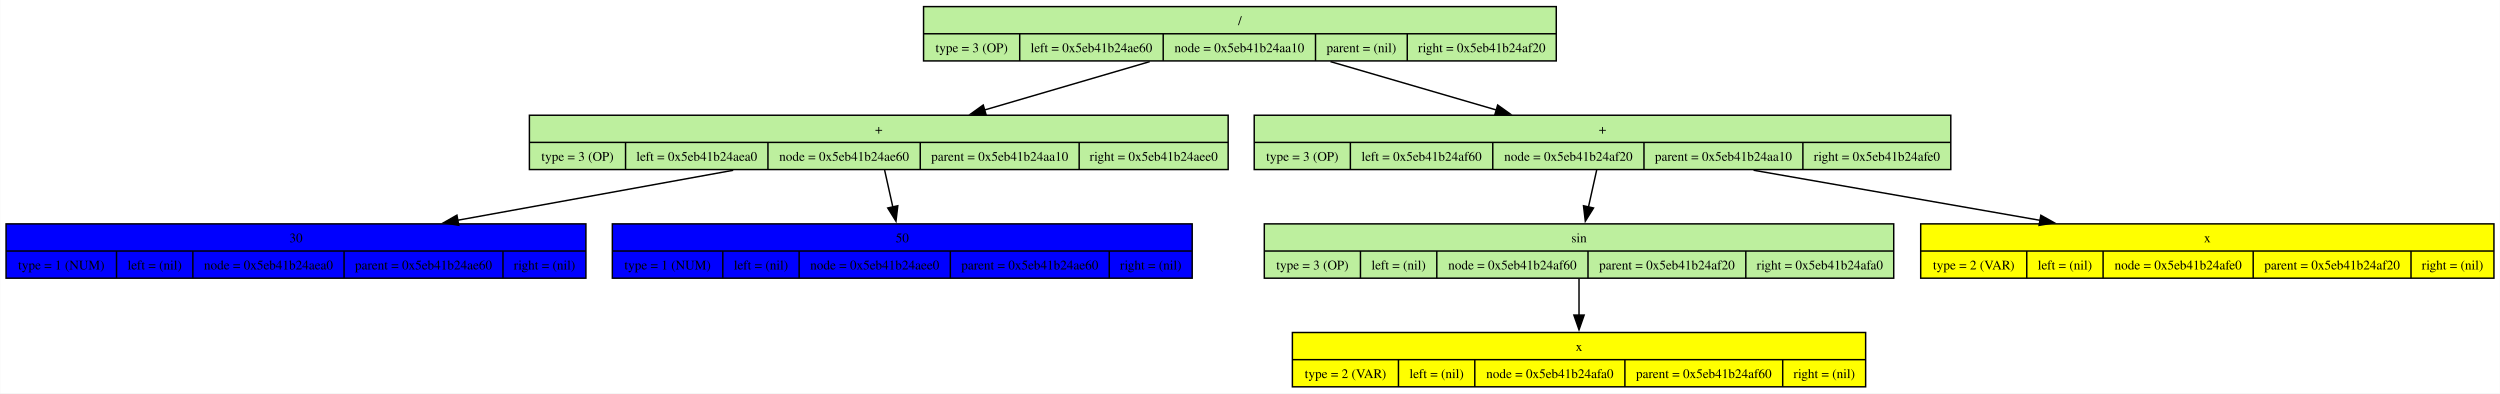
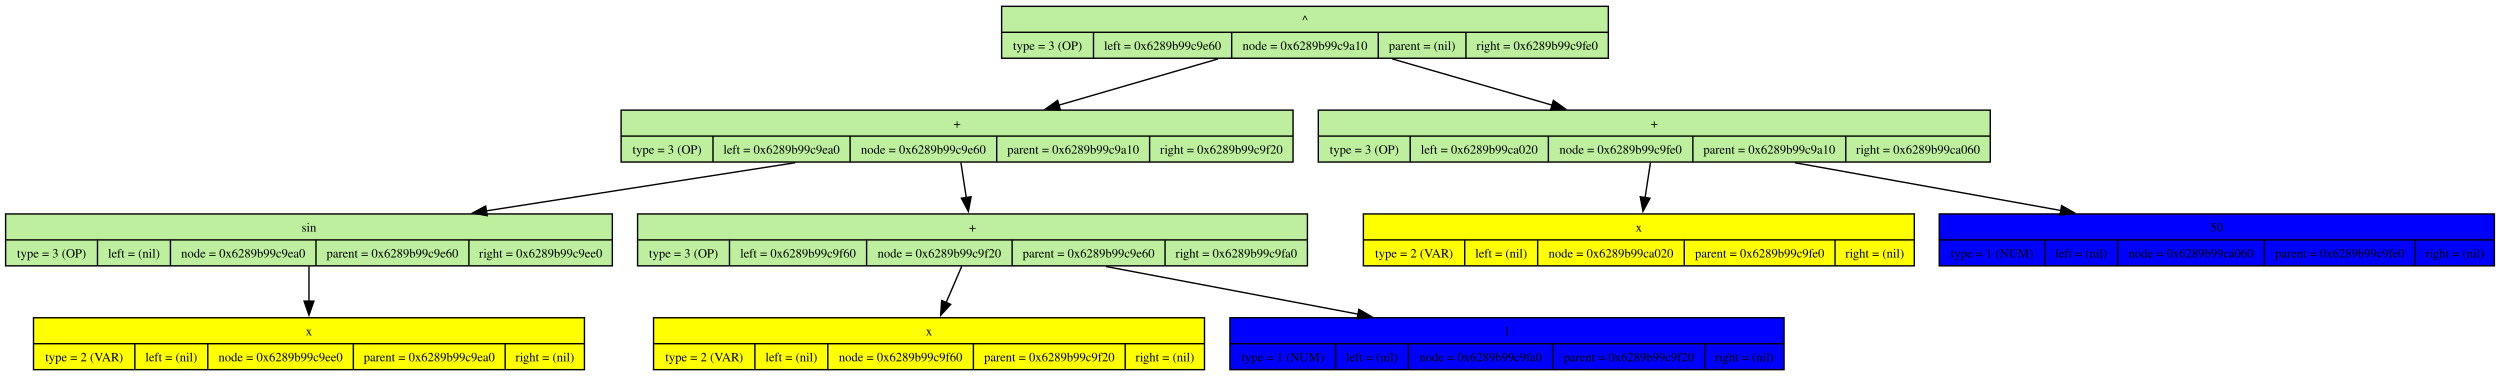
- <svg xmlns="http://www.w3.org/2000/svg" width="1703pt" height="268pt" viewBox="0.00 0.00 1702.75 268.00">
+ <svg xmlns="http://www.w3.org/2000/svg" width="1782pt" height="268pt" viewBox="0.00 0.00 1782.12 268.00">
  <g id="graph0" class="graph" transform="scale(1 1) rotate(0) translate(4 264)">
-     <polygon fill="white" stroke="none" points="-4,4 -4,-264 1698.75,-264 1698.75,4 -4,4" />
+     <polygon fill="white" stroke="none" points="-4,4 -4,-264 1778.12,-264 1778.12,4 -4,4" />
    <g id="node1" class="node">
-       <polygon fill="#bdef9e" stroke="black" points="625,-222.5 625,-259.5 1056,-259.5 1056,-222.5 625,-222.5" />
-       <text text-anchor="middle" x="840.5" y="-246.95" font-family="Times,serif" font-size="9.00">/</text>
-       <polyline fill="none" stroke="black" points="625,-241 1056,-241" />
-       <text text-anchor="middle" x="657.75" y="-228.45" font-family="Times,serif" font-size="9.00">type = 3 (OP)</text>
-       <polyline fill="none" stroke="black" points="690.5,-222.5 690.5,-241" />
-       <text text-anchor="middle" x="739.38" y="-228.45" font-family="Times,serif" font-size="9.00">left = 0x5eb41b24ae60</text>
-       <polyline fill="none" stroke="black" points="788.25,-222.5 788.25,-241" />
-       <text text-anchor="middle" x="840.12" y="-228.45" font-family="Times,serif" font-size="9.00">node = 0x5eb41b24aa10</text>
-       <polyline fill="none" stroke="black" points="892,-222.5 892,-241" />
-       <text text-anchor="middle" x="923.25" y="-228.45" font-family="Times,serif" font-size="9.00">parent = (nil)</text>
-       <polyline fill="none" stroke="black" points="954.5,-222.5 954.5,-241" />
-       <text text-anchor="middle" x="1005.25" y="-228.45" font-family="Times,serif" font-size="9.00">right = 0x5eb41b24af20</text>
+       <polygon fill="#bdef9e" stroke="black" points="710,-222.5 710,-259.5 1142.5,-259.5 1142.5,-222.5 710,-222.5" />
+       <text text-anchor="middle" x="926.25" y="-246.95" font-family="Times,serif" font-size="9.00">^</text>
+       <polyline fill="none" stroke="black" points="710,-241 1142.5,-241" />
+       <text text-anchor="middle" x="742.75" y="-228.45" font-family="Times,serif" font-size="9.00">type = 3 (OP)</text>
+       <polyline fill="none" stroke="black" points="775.5,-222.5 775.5,-241" />
+       <text text-anchor="middle" x="824.75" y="-228.45" font-family="Times,serif" font-size="9.00">left = 0x6289b99c9e60</text>
+       <polyline fill="none" stroke="black" points="874,-222.5 874,-241" />
+       <text text-anchor="middle" x="926.25" y="-228.45" font-family="Times,serif" font-size="9.00">node = 0x6289b99c9a10</text>
+       <polyline fill="none" stroke="black" points="978.5,-222.5 978.5,-241" />
+       <text text-anchor="middle" x="1009.75" y="-228.45" font-family="Times,serif" font-size="9.00">parent = (nil)</text>
+       <polyline fill="none" stroke="black" points="1041,-222.5 1041,-241" />
+       <text text-anchor="middle" x="1091.75" y="-228.45" font-family="Times,serif" font-size="9.00">right = 0x6289b99c9fe0</text>
    </g>
    <g id="node2" class="node">
-       <polygon fill="#bdef9e" stroke="black" points="356.5,-148.5 356.5,-185.5 832.5,-185.5 832.5,-148.5 356.5,-148.5" />
-       <text text-anchor="middle" x="594.5" y="-172.95" font-family="Times,serif" font-size="9.00">+</text>
-       <polyline fill="none" stroke="black" points="356.5,-167 832.5,-167" />
-       <text text-anchor="middle" x="389.25" y="-154.45" font-family="Times,serif" font-size="9.00">type = 3 (OP)</text>
-       <polyline fill="none" stroke="black" points="422,-148.5 422,-167" />
-       <text text-anchor="middle" x="470.5" y="-154.45" font-family="Times,serif" font-size="9.00">left = 0x5eb41b24aea0</text>
-       <polyline fill="none" stroke="black" points="519,-148.5 519,-167" />
-       <text text-anchor="middle" x="570.88" y="-154.45" font-family="Times,serif" font-size="9.00">node = 0x5eb41b24ae60</text>
-       <polyline fill="none" stroke="black" points="622.75,-148.5 622.75,-167" />
-       <text text-anchor="middle" x="676.88" y="-154.45" font-family="Times,serif" font-size="9.00">parent = 0x5eb41b24aa10</text>
-       <polyline fill="none" stroke="black" points="731,-148.5 731,-167" />
-       <text text-anchor="middle" x="781.75" y="-154.45" font-family="Times,serif" font-size="9.00">right = 0x5eb41b24aee0</text>
+       <polygon fill="#bdef9e" stroke="black" points="438.75,-148.5 438.75,-185.5 917.75,-185.5 917.75,-148.5 438.75,-148.5" />
+       <text text-anchor="middle" x="678.25" y="-172.95" font-family="Times,serif" font-size="9.00">+</text>
+       <polyline fill="none" stroke="black" points="438.75,-167 917.75,-167" />
+       <text text-anchor="middle" x="471.5" y="-154.45" font-family="Times,serif" font-size="9.00">type = 3 (OP)</text>
+       <polyline fill="none" stroke="black" points="504.25,-148.5 504.25,-167" />
+       <text text-anchor="middle" x="553.12" y="-154.45" font-family="Times,serif" font-size="9.00">left = 0x6289b99c9ea0</text>
+       <polyline fill="none" stroke="black" points="602,-148.5 602,-167" />
+       <text text-anchor="middle" x="654.25" y="-154.45" font-family="Times,serif" font-size="9.00">node = 0x6289b99c9e60</text>
+       <polyline fill="none" stroke="black" points="706.5,-148.5 706.5,-167" />
+       <text text-anchor="middle" x="761" y="-154.45" font-family="Times,serif" font-size="9.00">parent = 0x6289b99c9a10</text>
+       <polyline fill="none" stroke="black" points="815.5,-148.5 815.5,-167" />
+       <text text-anchor="middle" x="866.62" y="-154.45" font-family="Times,serif" font-size="9.00">right = 0x6289b99c9f20</text>
    </g>
    <g id="edge1" class="edge">
-       <path fill="none" stroke="black" d="M779.06,-222.02C744.88,-212.01 702.16,-199.51 666.43,-189.05" />
-       <polygon fill="black" stroke="black" points="667.62,-185.75 657.04,-186.3 665.65,-192.47 667.62,-185.75" />
+       <path fill="none" stroke="black" d="M864.31,-222.02C829.85,-212.01 786.79,-199.51 750.77,-189.05" />
+       <polygon fill="black" stroke="black" points="751.86,-185.73 741.28,-186.3 749.91,-192.45 751.86,-185.73" />
+     </g>
+     <g id="node8" class="node">
+       <polygon fill="#bdef9e" stroke="black" points="935.75,-148.5 935.75,-185.5 1414.75,-185.5 1414.75,-148.5 935.75,-148.5" />
+       <text text-anchor="middle" x="1175.25" y="-172.95" font-family="Times,serif" font-size="9.00">+</text>
+       <polyline fill="none" stroke="black" points="935.75,-167 1414.75,-167" />
+       <text text-anchor="middle" x="968.5" y="-154.45" font-family="Times,serif" font-size="9.00">type = 3 (OP)</text>
+       <polyline fill="none" stroke="black" points="1001.25,-148.5 1001.25,-167" />
+       <text text-anchor="middle" x="1050.5" y="-154.45" font-family="Times,serif" font-size="9.00">left = 0x6289b99ca020</text>
+       <polyline fill="none" stroke="black" points="1099.75,-148.5 1099.75,-167" />
+       <text text-anchor="middle" x="1151.25" y="-154.45" font-family="Times,serif" font-size="9.00">node = 0x6289b99c9fe0</text>
+       <polyline fill="none" stroke="black" points="1202.75,-148.5 1202.75,-167" />
+       <text text-anchor="middle" x="1257.25" y="-154.45" font-family="Times,serif" font-size="9.00">parent = 0x6289b99c9a10</text>
+       <polyline fill="none" stroke="black" points="1311.75,-148.5 1311.75,-167" />
+       <text text-anchor="middle" x="1363.25" y="-154.45" font-family="Times,serif" font-size="9.00">right = 0x6289b99ca060</text>
+     </g>
+     <g id="edge7" class="edge">
+       <path fill="none" stroke="black" d="M988.44,-222.02C1023.03,-212.01 1066.28,-199.51 1102.44,-189.05" />
+       <polygon fill="black" stroke="black" points="1103.33,-192.44 1111.97,-186.3 1101.39,-185.71 1103.33,-192.44" />
+     </g>
+     <g id="node3" class="node">
+       <polygon fill="#bdef9e" stroke="black" points="0,-74.5 0,-111.5 432.5,-111.5 432.5,-74.5 0,-74.5" />
+       <text text-anchor="middle" x="216.25" y="-98.95" font-family="Times,serif" font-size="9.00">sin</text>
+       <polyline fill="none" stroke="black" points="0,-93 432.5,-93" />
+       <text text-anchor="middle" x="32.75" y="-80.45" font-family="Times,serif" font-size="9.00">type = 3 (OP)</text>
+       <polyline fill="none" stroke="black" points="65.5,-74.5 65.5,-93" />
+       <text text-anchor="middle" x="91.5" y="-80.45" font-family="Times,serif" font-size="9.00">left = (nil)</text>
+       <polyline fill="none" stroke="black" points="117.5,-74.5 117.5,-93" />
+       <text text-anchor="middle" x="169.38" y="-80.45" font-family="Times,serif" font-size="9.00">node = 0x6289b99c9ea0</text>
+       <polyline fill="none" stroke="black" points="221.25,-74.5 221.25,-93" />
+       <text text-anchor="middle" x="275.75" y="-80.45" font-family="Times,serif" font-size="9.00">parent = 0x6289b99c9e60</text>
+       <polyline fill="none" stroke="black" points="330.25,-74.5 330.25,-93" />
+       <text text-anchor="middle" x="381.38" y="-80.45" font-family="Times,serif" font-size="9.00">right = 0x6289b99c9ee0</text>
+     </g>
+     <g id="edge2" class="edge">
+       <path fill="none" stroke="black" d="M562.86,-148.02C495.9,-137.58 411.47,-124.42 342.7,-113.71" />
+       <polygon fill="black" stroke="black" points="343.28,-110.26 332.87,-112.17 342.21,-117.17 343.28,-110.26" />
    </g>
    <g id="node5" class="node">
-       <polygon fill="#bdef9e" stroke="black" points="850.25,-148.5 850.25,-185.5 1324.75,-185.5 1324.75,-148.5 850.25,-148.5" />
-       <text text-anchor="middle" x="1087.5" y="-172.95" font-family="Times,serif" font-size="9.00">+</text>
-       <polyline fill="none" stroke="black" points="850.25,-167 1324.75,-167" />
-       <text text-anchor="middle" x="883" y="-154.45" font-family="Times,serif" font-size="9.00">type = 3 (OP)</text>
-       <polyline fill="none" stroke="black" points="915.75,-148.5 915.75,-167" />
-       <text text-anchor="middle" x="964.25" y="-154.45" font-family="Times,serif" font-size="9.00">left = 0x5eb41b24af60</text>
-       <polyline fill="none" stroke="black" points="1012.75,-148.5 1012.75,-167" />
-       <text text-anchor="middle" x="1064.25" y="-154.45" font-family="Times,serif" font-size="9.00">node = 0x5eb41b24af20</text>
-       <polyline fill="none" stroke="black" points="1115.75,-148.5 1115.75,-167" />
-       <text text-anchor="middle" x="1169.88" y="-154.45" font-family="Times,serif" font-size="9.00">parent = 0x5eb41b24aa10</text>
-       <polyline fill="none" stroke="black" points="1224,-148.5 1224,-167" />
-       <text text-anchor="middle" x="1274.38" y="-154.45" font-family="Times,serif" font-size="9.00">right = 0x5eb41b24afe0</text>
+       <polygon fill="#bdef9e" stroke="black" points="450.5,-74.5 450.5,-111.5 928,-111.5 928,-74.5 450.5,-74.5" />
+       <text text-anchor="middle" x="689.25" y="-98.95" font-family="Times,serif" font-size="9.00">+</text>
+       <polyline fill="none" stroke="black" points="450.5,-93 928,-93" />
+       <text text-anchor="middle" x="483.25" y="-80.45" font-family="Times,serif" font-size="9.00">type = 3 (OP)</text>
+       <polyline fill="none" stroke="black" points="516,-74.5 516,-93" />
+       <text text-anchor="middle" x="564.88" y="-80.45" font-family="Times,serif" font-size="9.00">left = 0x6289b99c9f60</text>
+       <polyline fill="none" stroke="black" points="613.75,-74.5 613.75,-93" />
+       <text text-anchor="middle" x="665.62" y="-80.45" font-family="Times,serif" font-size="9.00">node = 0x6289b99c9f20</text>
+       <polyline fill="none" stroke="black" points="717.5,-74.5 717.5,-93" />
+       <text text-anchor="middle" x="772" y="-80.45" font-family="Times,serif" font-size="9.00">parent = 0x6289b99c9e60</text>
+       <polyline fill="none" stroke="black" points="826.5,-74.5 826.5,-93" />
+       <text text-anchor="middle" x="877.25" y="-80.45" font-family="Times,serif" font-size="9.00">right = 0x6289b99c9fa0</text>
    </g>
    <g id="edge4" class="edge">
-       <path fill="none" stroke="black" d="M902.19,-222.02C936.51,-212.01 979.4,-199.51 1015.28,-189.05" />
-       <polygon fill="black" stroke="black" points="1016.09,-192.46 1024.71,-186.3 1014.13,-185.74 1016.09,-192.46" />
-     </g>
-     <g id="node3" class="node">
-       <polygon fill="blue" stroke="black" points="0,-74.5 0,-111.5 395,-111.5 395,-74.5 0,-74.5" />
-       <text text-anchor="middle" x="197.5" y="-98.95" font-family="Times,serif" font-size="9.00">30</text>
-       <polyline fill="none" stroke="black" points="0,-93 395,-93" />
-       <text text-anchor="middle" x="37.62" y="-80.45" font-family="Times,serif" font-size="9.00">type = 1 (NUM)</text>
-       <polyline fill="none" stroke="black" points="75.25,-74.5 75.25,-93" />
-       <text text-anchor="middle" x="101.25" y="-80.45" font-family="Times,serif" font-size="9.00">left = (nil)</text>
-       <polyline fill="none" stroke="black" points="127.25,-74.5 127.25,-93" />
-       <text text-anchor="middle" x="178.75" y="-80.45" font-family="Times,serif" font-size="9.00">node = 0x5eb41b24aea0</text>
-       <polyline fill="none" stroke="black" points="230.25,-74.5 230.25,-93" />
-       <text text-anchor="middle" x="284.38" y="-80.45" font-family="Times,serif" font-size="9.00">parent = 0x5eb41b24ae60</text>
-       <polyline fill="none" stroke="black" points="338.5,-74.5 338.5,-93" />
-       <text text-anchor="middle" x="366.75" y="-80.45" font-family="Times,serif" font-size="9.00">right = (nil)</text>
-     </g>
-     <g id="edge2" class="edge">
-       <path fill="none" stroke="black" d="M495.34,-148.02C438.28,-137.67 366.45,-124.64 307.63,-113.97" />
-       <polygon fill="black" stroke="black" points="308.38,-110.55 297.91,-112.21 307.13,-117.44 308.38,-110.55" />
+       <path fill="none" stroke="black" d="M680.97,-148.2C682.13,-140.59 683.52,-131.5 684.83,-122.96" />
+       <polygon fill="black" stroke="black" points="688.24,-123.75 686.3,-113.34 681.33,-122.7 688.24,-123.75" />
    </g>
    <g id="node4" class="node">
-       <polygon fill="blue" stroke="black" points="413,-74.5 413,-111.5 808,-111.5 808,-74.5 413,-74.5" />
-       <text text-anchor="middle" x="610.5" y="-98.95" font-family="Times,serif" font-size="9.00">50</text>
-       <polyline fill="none" stroke="black" points="413,-93 808,-93" />
-       <text text-anchor="middle" x="450.62" y="-80.45" font-family="Times,serif" font-size="9.00">type = 1 (NUM)</text>
-       <polyline fill="none" stroke="black" points="488.25,-74.5 488.25,-93" />
-       <text text-anchor="middle" x="514.25" y="-80.45" font-family="Times,serif" font-size="9.00">left = (nil)</text>
-       <polyline fill="none" stroke="black" points="540.25,-74.5 540.25,-93" />
-       <text text-anchor="middle" x="591.75" y="-80.45" font-family="Times,serif" font-size="9.00">node = 0x5eb41b24aee0</text>
-       <polyline fill="none" stroke="black" points="643.25,-74.5 643.25,-93" />
-       <text text-anchor="middle" x="697.38" y="-80.45" font-family="Times,serif" font-size="9.00">parent = 0x5eb41b24ae60</text>
-       <polyline fill="none" stroke="black" points="751.5,-74.5 751.5,-93" />
-       <text text-anchor="middle" x="779.75" y="-80.45" font-family="Times,serif" font-size="9.00">right = (nil)</text>
+       <polygon fill="yellow" stroke="black" points="19.88,-0.5 19.88,-37.5 412.62,-37.5 412.62,-0.5 19.88,-0.5" />
+       <text text-anchor="middle" x="216.25" y="-24.95" font-family="Times,serif" font-size="9.00">x</text>
+       <polyline fill="none" stroke="black" points="19.88,-19 412.62,-19" />
+       <text text-anchor="middle" x="56" y="-6.45" font-family="Times,serif" font-size="9.00">type = 2 (VAR)</text>
+       <polyline fill="none" stroke="black" points="92.12,-0.5 92.12,-19" />
+       <text text-anchor="middle" x="118.12" y="-6.45" font-family="Times,serif" font-size="9.00">left = (nil)</text>
+       <polyline fill="none" stroke="black" points="144.12,-0.5 144.12,-19" />
+       <text text-anchor="middle" x="196" y="-6.45" font-family="Times,serif" font-size="9.00">node = 0x6289b99c9ee0</text>
+       <polyline fill="none" stroke="black" points="247.88,-0.5 247.88,-19" />
+       <text text-anchor="middle" x="302" y="-6.45" font-family="Times,serif" font-size="9.00">parent = 0x6289b99c9ea0</text>
+       <polyline fill="none" stroke="black" points="356.12,-0.5 356.12,-19" />
+       <text text-anchor="middle" x="384.38" y="-6.45" font-family="Times,serif" font-size="9.00">right = (nil)</text>
    </g>
    <g id="edge3" class="edge">
-       <path fill="none" stroke="black" d="M598.46,-148.2C600.15,-140.59 602.17,-131.5 604.07,-122.96" />
-       <polygon fill="black" stroke="black" points="607.45,-123.84 606.21,-113.32 600.62,-122.32 607.45,-123.84" />
+       <path fill="none" stroke="black" d="M216.25,-74.2C216.25,-66.67 216.25,-57.7 216.25,-49.25" />
+       <polygon fill="black" stroke="black" points="219.75,-49.36 216.25,-39.36 212.75,-49.36 219.75,-49.36" />
    </g>
    <g id="node6" class="node">
-       <polygon fill="#bdef9e" stroke="black" points="857.12,-74.5 857.12,-111.5 1285.88,-111.5 1285.88,-74.5 857.12,-74.5" />
-       <text text-anchor="middle" x="1071.5" y="-98.95" font-family="Times,serif" font-size="9.00">sin</text>
-       <polyline fill="none" stroke="black" points="857.12,-93 1285.88,-93" />
-       <text text-anchor="middle" x="889.88" y="-80.45" font-family="Times,serif" font-size="9.00">type = 3 (OP)</text>
-       <polyline fill="none" stroke="black" points="922.62,-74.5 922.62,-93" />
-       <text text-anchor="middle" x="948.62" y="-80.45" font-family="Times,serif" font-size="9.00">left = (nil)</text>
-       <polyline fill="none" stroke="black" points="974.62,-74.5 974.62,-93" />
-       <text text-anchor="middle" x="1026.12" y="-80.45" font-family="Times,serif" font-size="9.00">node = 0x5eb41b24af60</text>
-       <polyline fill="none" stroke="black" points="1077.62,-74.5 1077.62,-93" />
-       <text text-anchor="middle" x="1131.38" y="-80.45" font-family="Times,serif" font-size="9.00">parent = 0x5eb41b24af20</text>
-       <polyline fill="none" stroke="black" points="1185.12,-74.5 1185.12,-93" />
-       <text text-anchor="middle" x="1235.5" y="-80.45" font-family="Times,serif" font-size="9.00">right = 0x5eb41b24afa0</text>
+       <polygon fill="yellow" stroke="black" points="461.88,-0.5 461.88,-37.5 854.62,-37.5 854.62,-0.5 461.88,-0.5" />
+       <text text-anchor="middle" x="658.25" y="-24.95" font-family="Times,serif" font-size="9.00">x</text>
+       <polyline fill="none" stroke="black" points="461.88,-19 854.62,-19" />
+       <text text-anchor="middle" x="498" y="-6.45" font-family="Times,serif" font-size="9.00">type = 2 (VAR)</text>
+       <polyline fill="none" stroke="black" points="534.12,-0.5 534.12,-19" />
+       <text text-anchor="middle" x="560.12" y="-6.45" font-family="Times,serif" font-size="9.00">left = (nil)</text>
+       <polyline fill="none" stroke="black" points="586.12,-0.5 586.12,-19" />
+       <text text-anchor="middle" x="638" y="-6.45" font-family="Times,serif" font-size="9.00">node = 0x6289b99c9f60</text>
+       <polyline fill="none" stroke="black" points="689.88,-0.5 689.88,-19" />
+       <text text-anchor="middle" x="744" y="-6.45" font-family="Times,serif" font-size="9.00">parent = 0x6289b99c9f20</text>
+       <polyline fill="none" stroke="black" points="798.12,-0.5 798.12,-19" />
+       <text text-anchor="middle" x="826.38" y="-6.45" font-family="Times,serif" font-size="9.00">right = (nil)</text>
    </g>
    <g id="edge5" class="edge">
-       <path fill="none" stroke="black" d="M1083.54,-148.2C1081.85,-140.59 1079.83,-131.5 1077.93,-122.96" />
-       <polygon fill="black" stroke="black" points="1081.38,-122.32 1075.79,-113.32 1074.55,-123.84 1081.38,-122.32" />
-     </g>
-     <g id="node8" class="node">
-       <polygon fill="yellow" stroke="black" points="1304.25,-74.5 1304.25,-111.5 1694.75,-111.5 1694.75,-74.5 1304.25,-74.5" />
-       <text text-anchor="middle" x="1499.5" y="-98.95" font-family="Times,serif" font-size="9.00">x</text>
-       <polyline fill="none" stroke="black" points="1304.25,-93 1694.75,-93" />
-       <text text-anchor="middle" x="1340.38" y="-80.45" font-family="Times,serif" font-size="9.00">type = 2 (VAR)</text>
-       <polyline fill="none" stroke="black" points="1376.5,-74.5 1376.5,-93" />
-       <text text-anchor="middle" x="1402.5" y="-80.45" font-family="Times,serif" font-size="9.00">left = (nil)</text>
-       <polyline fill="none" stroke="black" points="1428.5,-74.5 1428.5,-93" />
-       <text text-anchor="middle" x="1479.62" y="-80.45" font-family="Times,serif" font-size="9.00">node = 0x5eb41b24afe0</text>
-       <polyline fill="none" stroke="black" points="1530.75,-74.5 1530.75,-93" />
-       <text text-anchor="middle" x="1584.5" y="-80.45" font-family="Times,serif" font-size="9.00">parent = 0x5eb41b24af20</text>
-       <polyline fill="none" stroke="black" points="1638.25,-74.5 1638.25,-93" />
-       <text text-anchor="middle" x="1666.5" y="-80.45" font-family="Times,serif" font-size="9.00">right = (nil)</text>
-     </g>
-     <g id="edge7" class="edge">
-       <path fill="none" stroke="black" d="M1190.4,-148.02C1249.75,-137.65 1324.48,-124.59 1385.59,-113.91" />
-       <polygon fill="black" stroke="black" points="1386.1,-117.37 1395.35,-112.2 1384.89,-110.48 1386.1,-117.37" />
+       <path fill="none" stroke="black" d="M681.59,-74.2C678.23,-66.41 674.22,-57.08 670.47,-48.38" />
+       <polygon fill="black" stroke="black" points="673.7,-47.03 666.53,-39.23 667.27,-49.8 673.7,-47.03" />
    </g>
    <g id="node7" class="node">
-       <polygon fill="yellow" stroke="black" points="876.25,-0.5 876.25,-37.5 1266.75,-37.5 1266.75,-0.5 876.25,-0.5" />
-       <text text-anchor="middle" x="1071.5" y="-24.95" font-family="Times,serif" font-size="9.00">x</text>
-       <polyline fill="none" stroke="black" points="876.25,-19 1266.75,-19" />
-       <text text-anchor="middle" x="912.38" y="-6.45" font-family="Times,serif" font-size="9.00">type = 2 (VAR)</text>
-       <polyline fill="none" stroke="black" points="948.5,-0.5 948.5,-19" />
-       <text text-anchor="middle" x="974.5" y="-6.45" font-family="Times,serif" font-size="9.00">left = (nil)</text>
-       <polyline fill="none" stroke="black" points="1000.5,-0.5 1000.5,-19" />
-       <text text-anchor="middle" x="1051.62" y="-6.45" font-family="Times,serif" font-size="9.00">node = 0x5eb41b24afa0</text>
-       <polyline fill="none" stroke="black" points="1102.75,-0.5 1102.75,-19" />
-       <text text-anchor="middle" x="1156.5" y="-6.45" font-family="Times,serif" font-size="9.00">parent = 0x5eb41b24af60</text>
-       <polyline fill="none" stroke="black" points="1210.25,-0.5 1210.25,-19" />
-       <text text-anchor="middle" x="1238.5" y="-6.45" font-family="Times,serif" font-size="9.00">right = (nil)</text>
+       <polygon fill="blue" stroke="black" points="872.75,-0.5 872.75,-37.5 1267.75,-37.5 1267.75,-0.5 872.75,-0.5" />
+       <text text-anchor="middle" x="1070.25" y="-24.95" font-family="Times,serif" font-size="9.00">1</text>
+       <polyline fill="none" stroke="black" points="872.75,-19 1267.75,-19" />
+       <text text-anchor="middle" x="910.38" y="-6.45" font-family="Times,serif" font-size="9.00">type = 1 (NUM)</text>
+       <polyline fill="none" stroke="black" points="948,-0.5 948,-19" />
+       <text text-anchor="middle" x="974" y="-6.45" font-family="Times,serif" font-size="9.00">left = (nil)</text>
+       <polyline fill="none" stroke="black" points="1000,-0.5 1000,-19" />
+       <text text-anchor="middle" x="1051.5" y="-6.45" font-family="Times,serif" font-size="9.00">node = 0x6289b99c9fa0</text>
+       <polyline fill="none" stroke="black" points="1103,-0.5 1103,-19" />
+       <text text-anchor="middle" x="1157.12" y="-6.45" font-family="Times,serif" font-size="9.00">parent = 0x6289b99c9f20</text>
+       <polyline fill="none" stroke="black" points="1211.25,-0.5 1211.25,-19" />
+       <text text-anchor="middle" x="1239.5" y="-6.45" font-family="Times,serif" font-size="9.00">right = (nil)</text>
    </g>
    <g id="edge6" class="edge">
-       <path fill="none" stroke="black" d="M1071.5,-74.2C1071.5,-66.67 1071.5,-57.7 1071.5,-49.25" />
-       <polygon fill="black" stroke="black" points="1075,-49.36 1071.5,-39.36 1068,-49.36 1075,-49.36" />
+       <path fill="none" stroke="black" d="M784.41,-74.02C839.06,-63.69 907.83,-50.69 964.21,-40.04" />
+       <polygon fill="black" stroke="black" points="964.65,-43.52 973.83,-38.22 963.35,-36.64 964.65,-43.52" />
+     </g>
+     <g id="node9" class="node">
+       <polygon fill="yellow" stroke="black" points="967.88,-74.5 967.88,-111.5 1360.62,-111.5 1360.62,-74.5 967.88,-74.5" />
+       <text text-anchor="middle" x="1164.25" y="-98.95" font-family="Times,serif" font-size="9.00">x</text>
+       <polyline fill="none" stroke="black" points="967.88,-93 1360.62,-93" />
+       <text text-anchor="middle" x="1004" y="-80.45" font-family="Times,serif" font-size="9.00">type = 2 (VAR)</text>
+       <polyline fill="none" stroke="black" points="1040.12,-74.5 1040.12,-93" />
+       <text text-anchor="middle" x="1066.12" y="-80.45" font-family="Times,serif" font-size="9.00">left = (nil)</text>
+       <polyline fill="none" stroke="black" points="1092.12,-74.5 1092.12,-93" />
+       <text text-anchor="middle" x="1144.38" y="-80.45" font-family="Times,serif" font-size="9.00">node = 0x6289b99ca020</text>
+       <polyline fill="none" stroke="black" points="1196.62,-74.5 1196.62,-93" />
+       <text text-anchor="middle" x="1250.38" y="-80.45" font-family="Times,serif" font-size="9.00">parent = 0x6289b99c9fe0</text>
+       <polyline fill="none" stroke="black" points="1304.12,-74.5 1304.12,-93" />
+       <text text-anchor="middle" x="1332.38" y="-80.45" font-family="Times,serif" font-size="9.00">right = (nil)</text>
+     </g>
+     <g id="edge8" class="edge">
+       <path fill="none" stroke="black" d="M1172.53,-148.2C1171.37,-140.59 1169.98,-131.5 1168.67,-122.96" />
+       <polygon fill="black" stroke="black" points="1172.17,-122.7 1167.2,-113.34 1165.26,-123.75 1172.17,-122.7" />
+     </g>
+     <g id="node10" class="node">
+       <polygon fill="blue" stroke="black" points="1378.38,-74.5 1378.38,-111.5 1774.12,-111.5 1774.12,-74.5 1378.38,-74.5" />
+       <text text-anchor="middle" x="1576.25" y="-98.95" font-family="Times,serif" font-size="9.00">50</text>
+       <polyline fill="none" stroke="black" points="1378.38,-93 1774.12,-93" />
+       <text text-anchor="middle" x="1416" y="-80.45" font-family="Times,serif" font-size="9.00">type = 1 (NUM)</text>
+       <polyline fill="none" stroke="black" points="1453.62,-74.5 1453.62,-93" />
+       <text text-anchor="middle" x="1479.62" y="-80.45" font-family="Times,serif" font-size="9.00">left = (nil)</text>
+       <polyline fill="none" stroke="black" points="1505.62,-74.5 1505.62,-93" />
+       <text text-anchor="middle" x="1557.88" y="-80.45" font-family="Times,serif" font-size="9.00">node = 0x6289b99ca060</text>
+       <polyline fill="none" stroke="black" points="1610.12,-74.5 1610.12,-93" />
+       <text text-anchor="middle" x="1663.88" y="-80.45" font-family="Times,serif" font-size="9.00">parent = 0x6289b99c9fe0</text>
+       <polyline fill="none" stroke="black" points="1717.62,-74.5 1717.62,-93" />
+       <text text-anchor="middle" x="1745.88" y="-80.45" font-family="Times,serif" font-size="9.00">right = (nil)</text>
+     </g>
+     <g id="edge9" class="edge">
+       <path fill="none" stroke="black" d="M1275.4,-148.02C1333.05,-137.67 1405.6,-124.64 1465.01,-113.97" />
+       <polygon fill="black" stroke="black" points="1465.62,-117.42 1474.84,-112.21 1464.38,-110.53 1465.62,-117.42" />
    </g>
  </g>
</svg>
